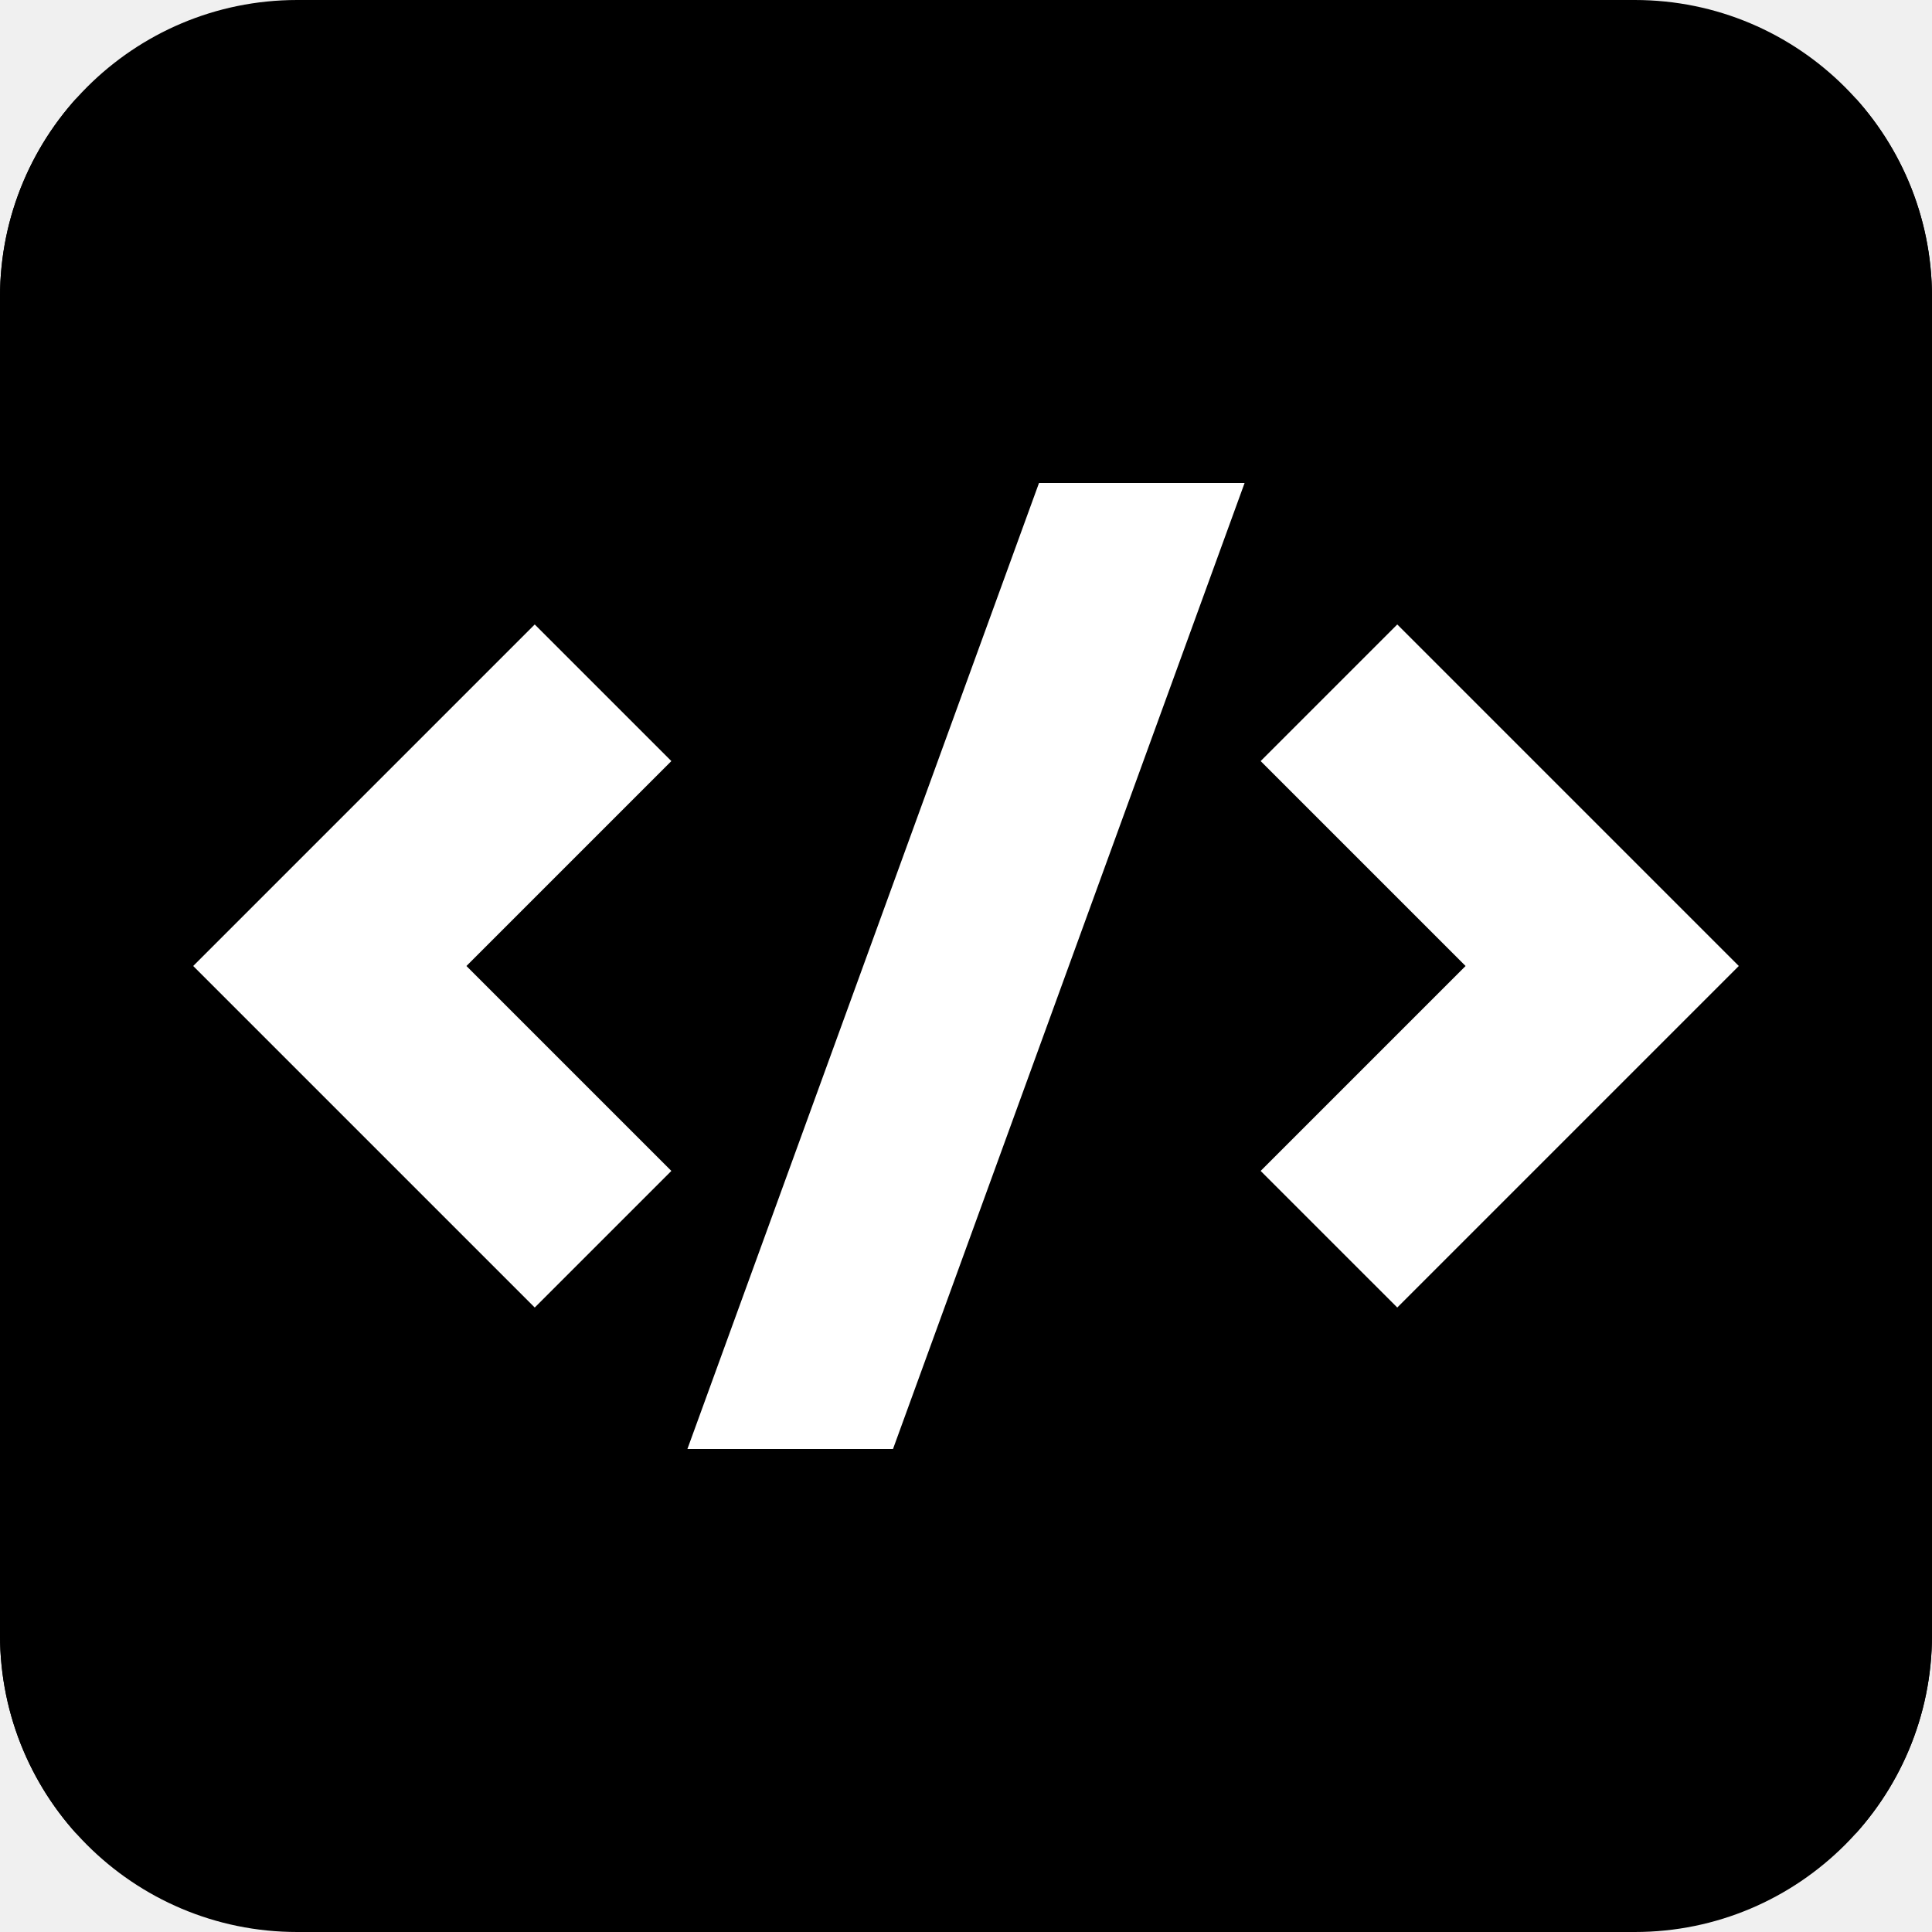
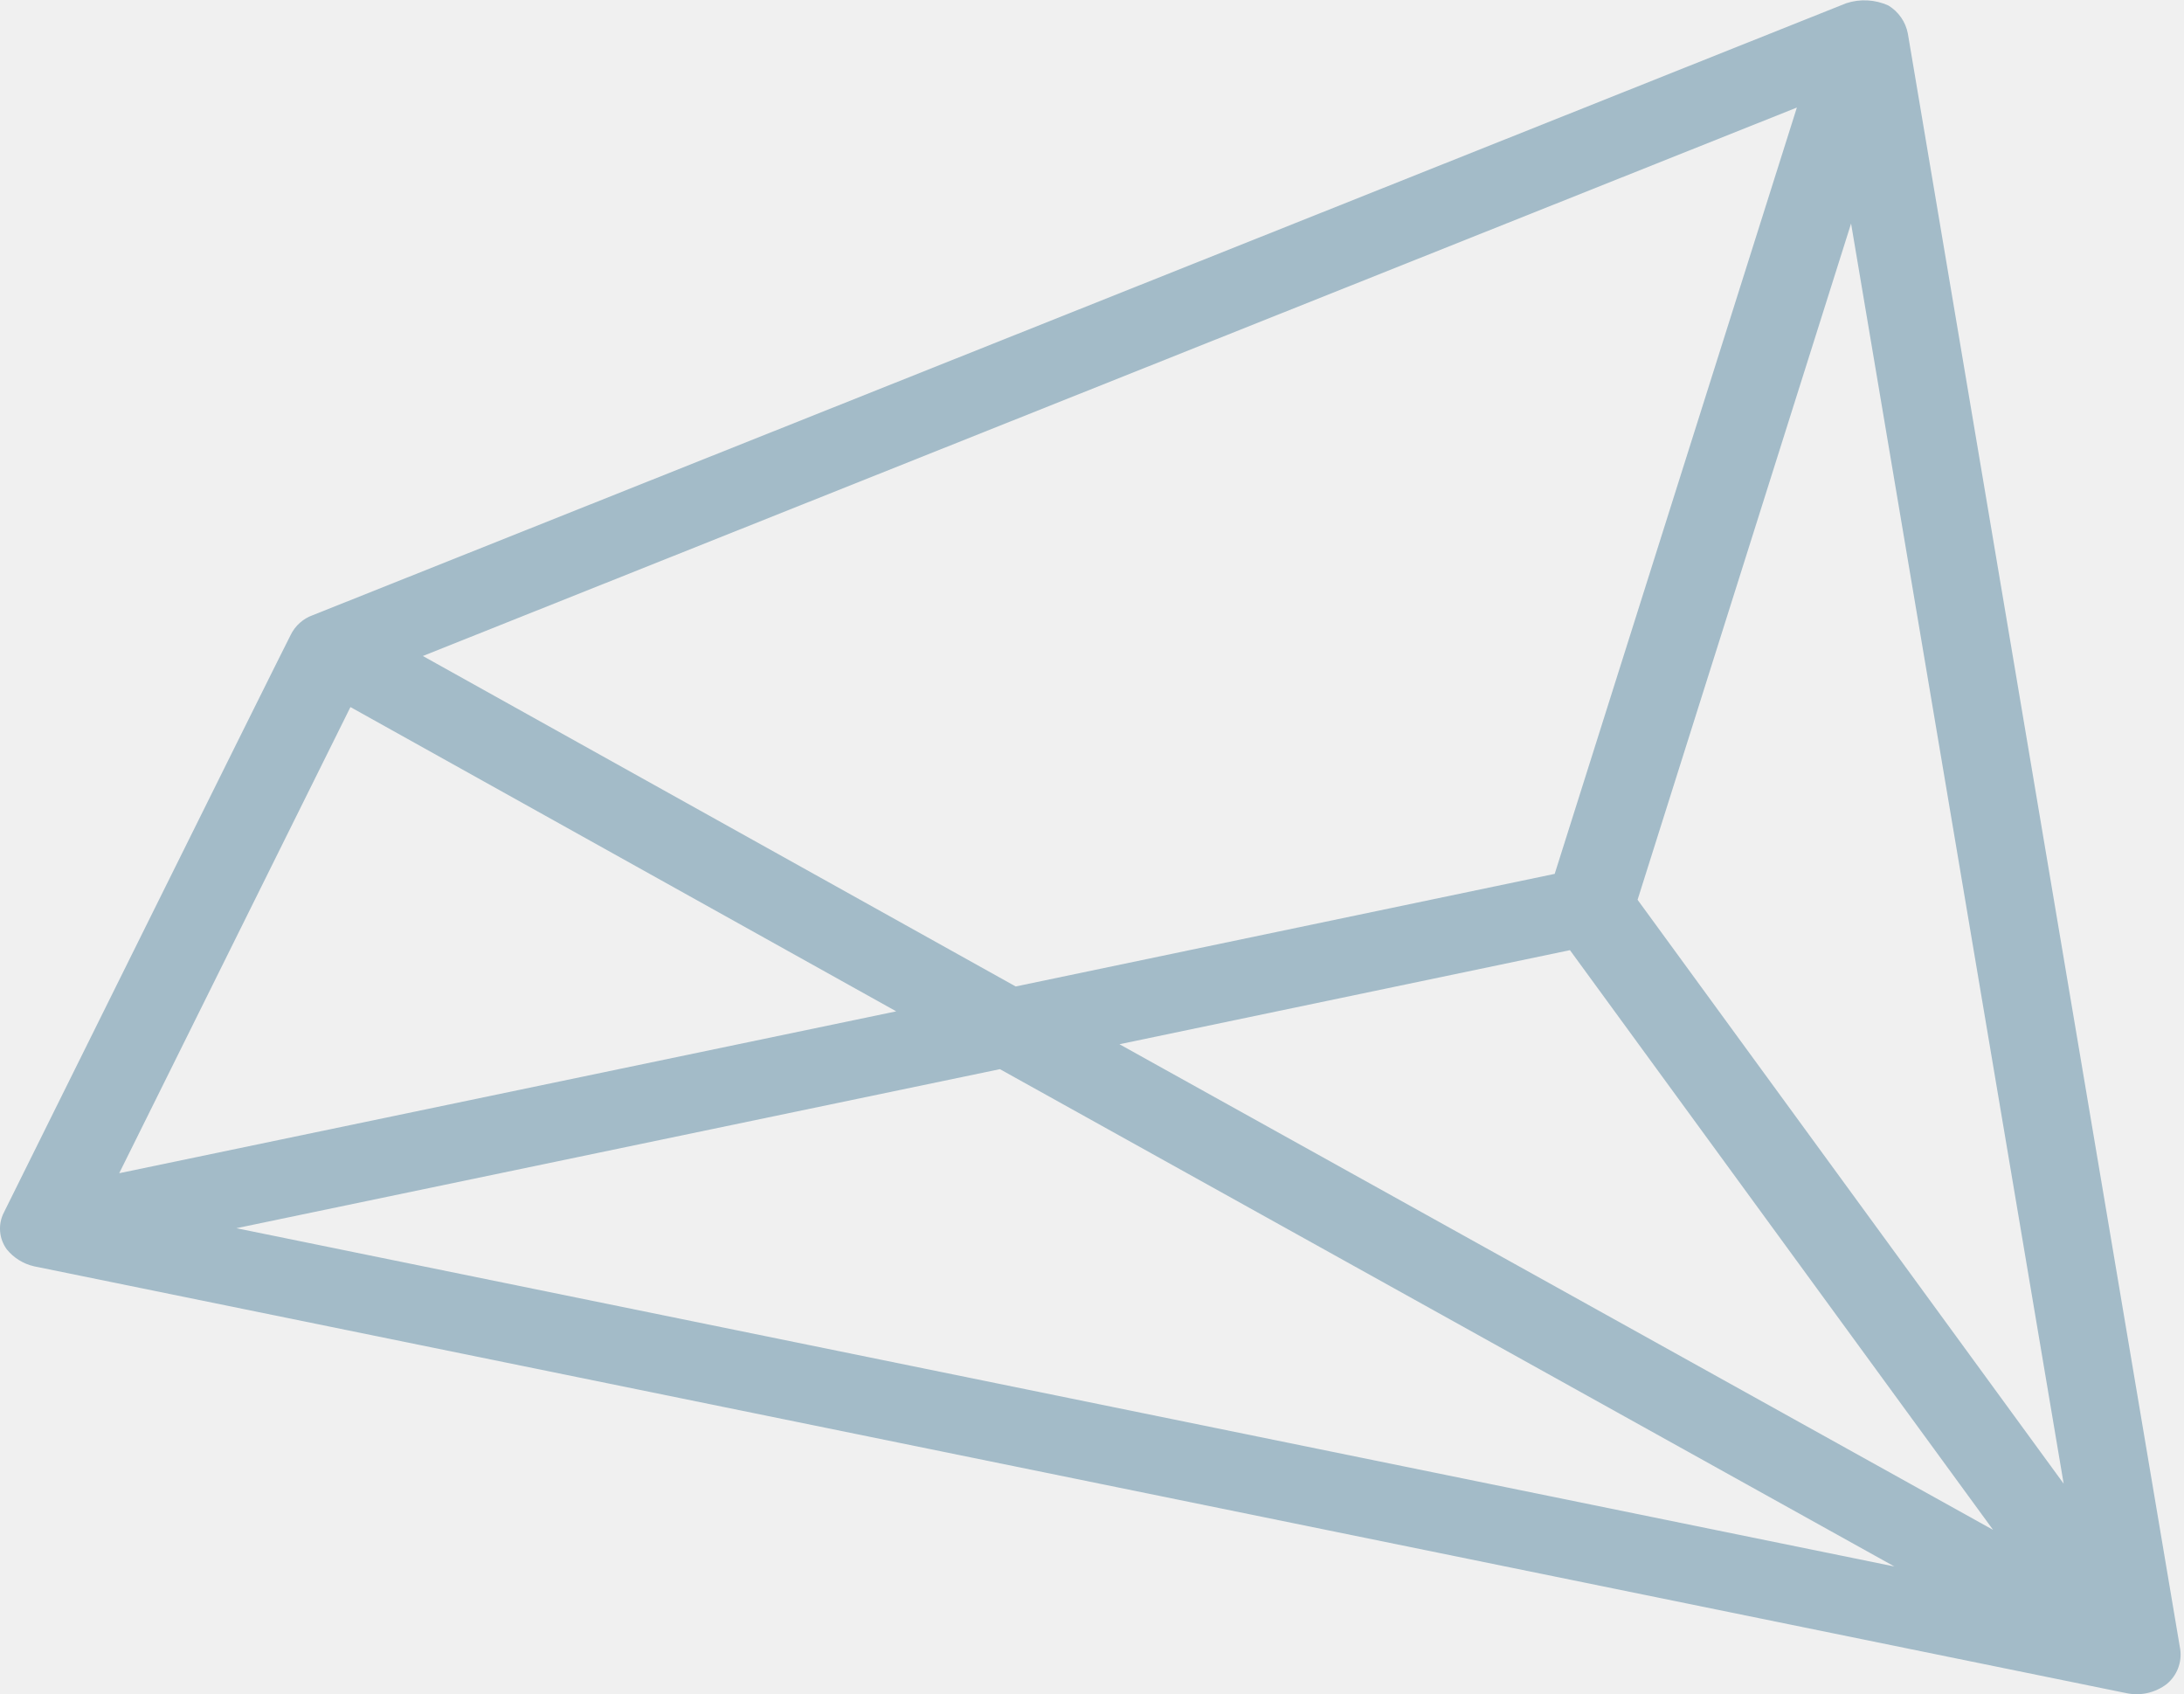
- <svg xmlns="http://www.w3.org/2000/svg" width="260" height="260" viewBox="0 0 260 260" fill="none">
-   <g clip-path="url(#clip0_3844_211)">
-     <rect width="260" height="260" rx="40" fill="black" />
-     <rect x="16" y="44" width="227" height="173" fill="white" />
-     <path d="M13 13H247C254.18 13 260 18.82 260 26V234C260 241.18 254.18 247 247 247H13C5.82 247 0 241.18 0 234V26C0 18.82 5.82 13 13 13ZM188.039 175.961L234 130L188.039 84.038L169.654 102.423L197.231 130L169.654 157.577L188.039 175.961ZM62.77 130L90.347 102.423L71.962 84.038L26 130L71.962 175.961L90.347 157.577L62.77 130ZM120.176 195L167.492 65H139.824L92.508 195H120.176Z" fill="black" />
-   </g>
+ <svg xmlns="http://www.w3.org/2000/svg" width="50.125" height="38.875" viewBox="0 0 50.125 38.875">
  <defs>
-     <clipPath id="clip0_3844_211">
-       <rect width="260" height="260" rx="40" fill="white" />
-     </clipPath>
+     <style>
+       .cls-1 {
+         fill: #a3bbc8;
+         fill-rule: evenodd;
+       }
+     </style>
  </defs>
+   <path id="Path_324" data-name="Path 324" class="cls-1" d="M76.157,79.674a1.13,1.13,0,0,0,.622.387l48.041,9.8a1.137,1.137,0,0,0,.908-0.212,0.874,0.874,0,0,0,.31-0.8h0l-6.251-37.079a0.962,0.962,0,0,0-.449-0.645,1.337,1.337,0,0,0-.965-0.051L83.179,65.118a0.9,0.9,0,0,0-.507.452c-0.171.325-6.494,13.076-6.583,13.257A0.806,0.806,0,0,0,76.157,79.674Zm45.586,6.436-20.05-11.145,10.339-2.159Zm-37.7-18.883L96.569,74.21,78.736,77.925Zm1.662-1.172L117.24,53.468l-5.558,17.587L99.311,73.639ZM123.363,85.05l-9.779-13.4,4.9-15.52Zm-3.886,1.9L81.426,79.187l17.523-3.65Z" transform="translate(-76 -51)" />
</svg>
